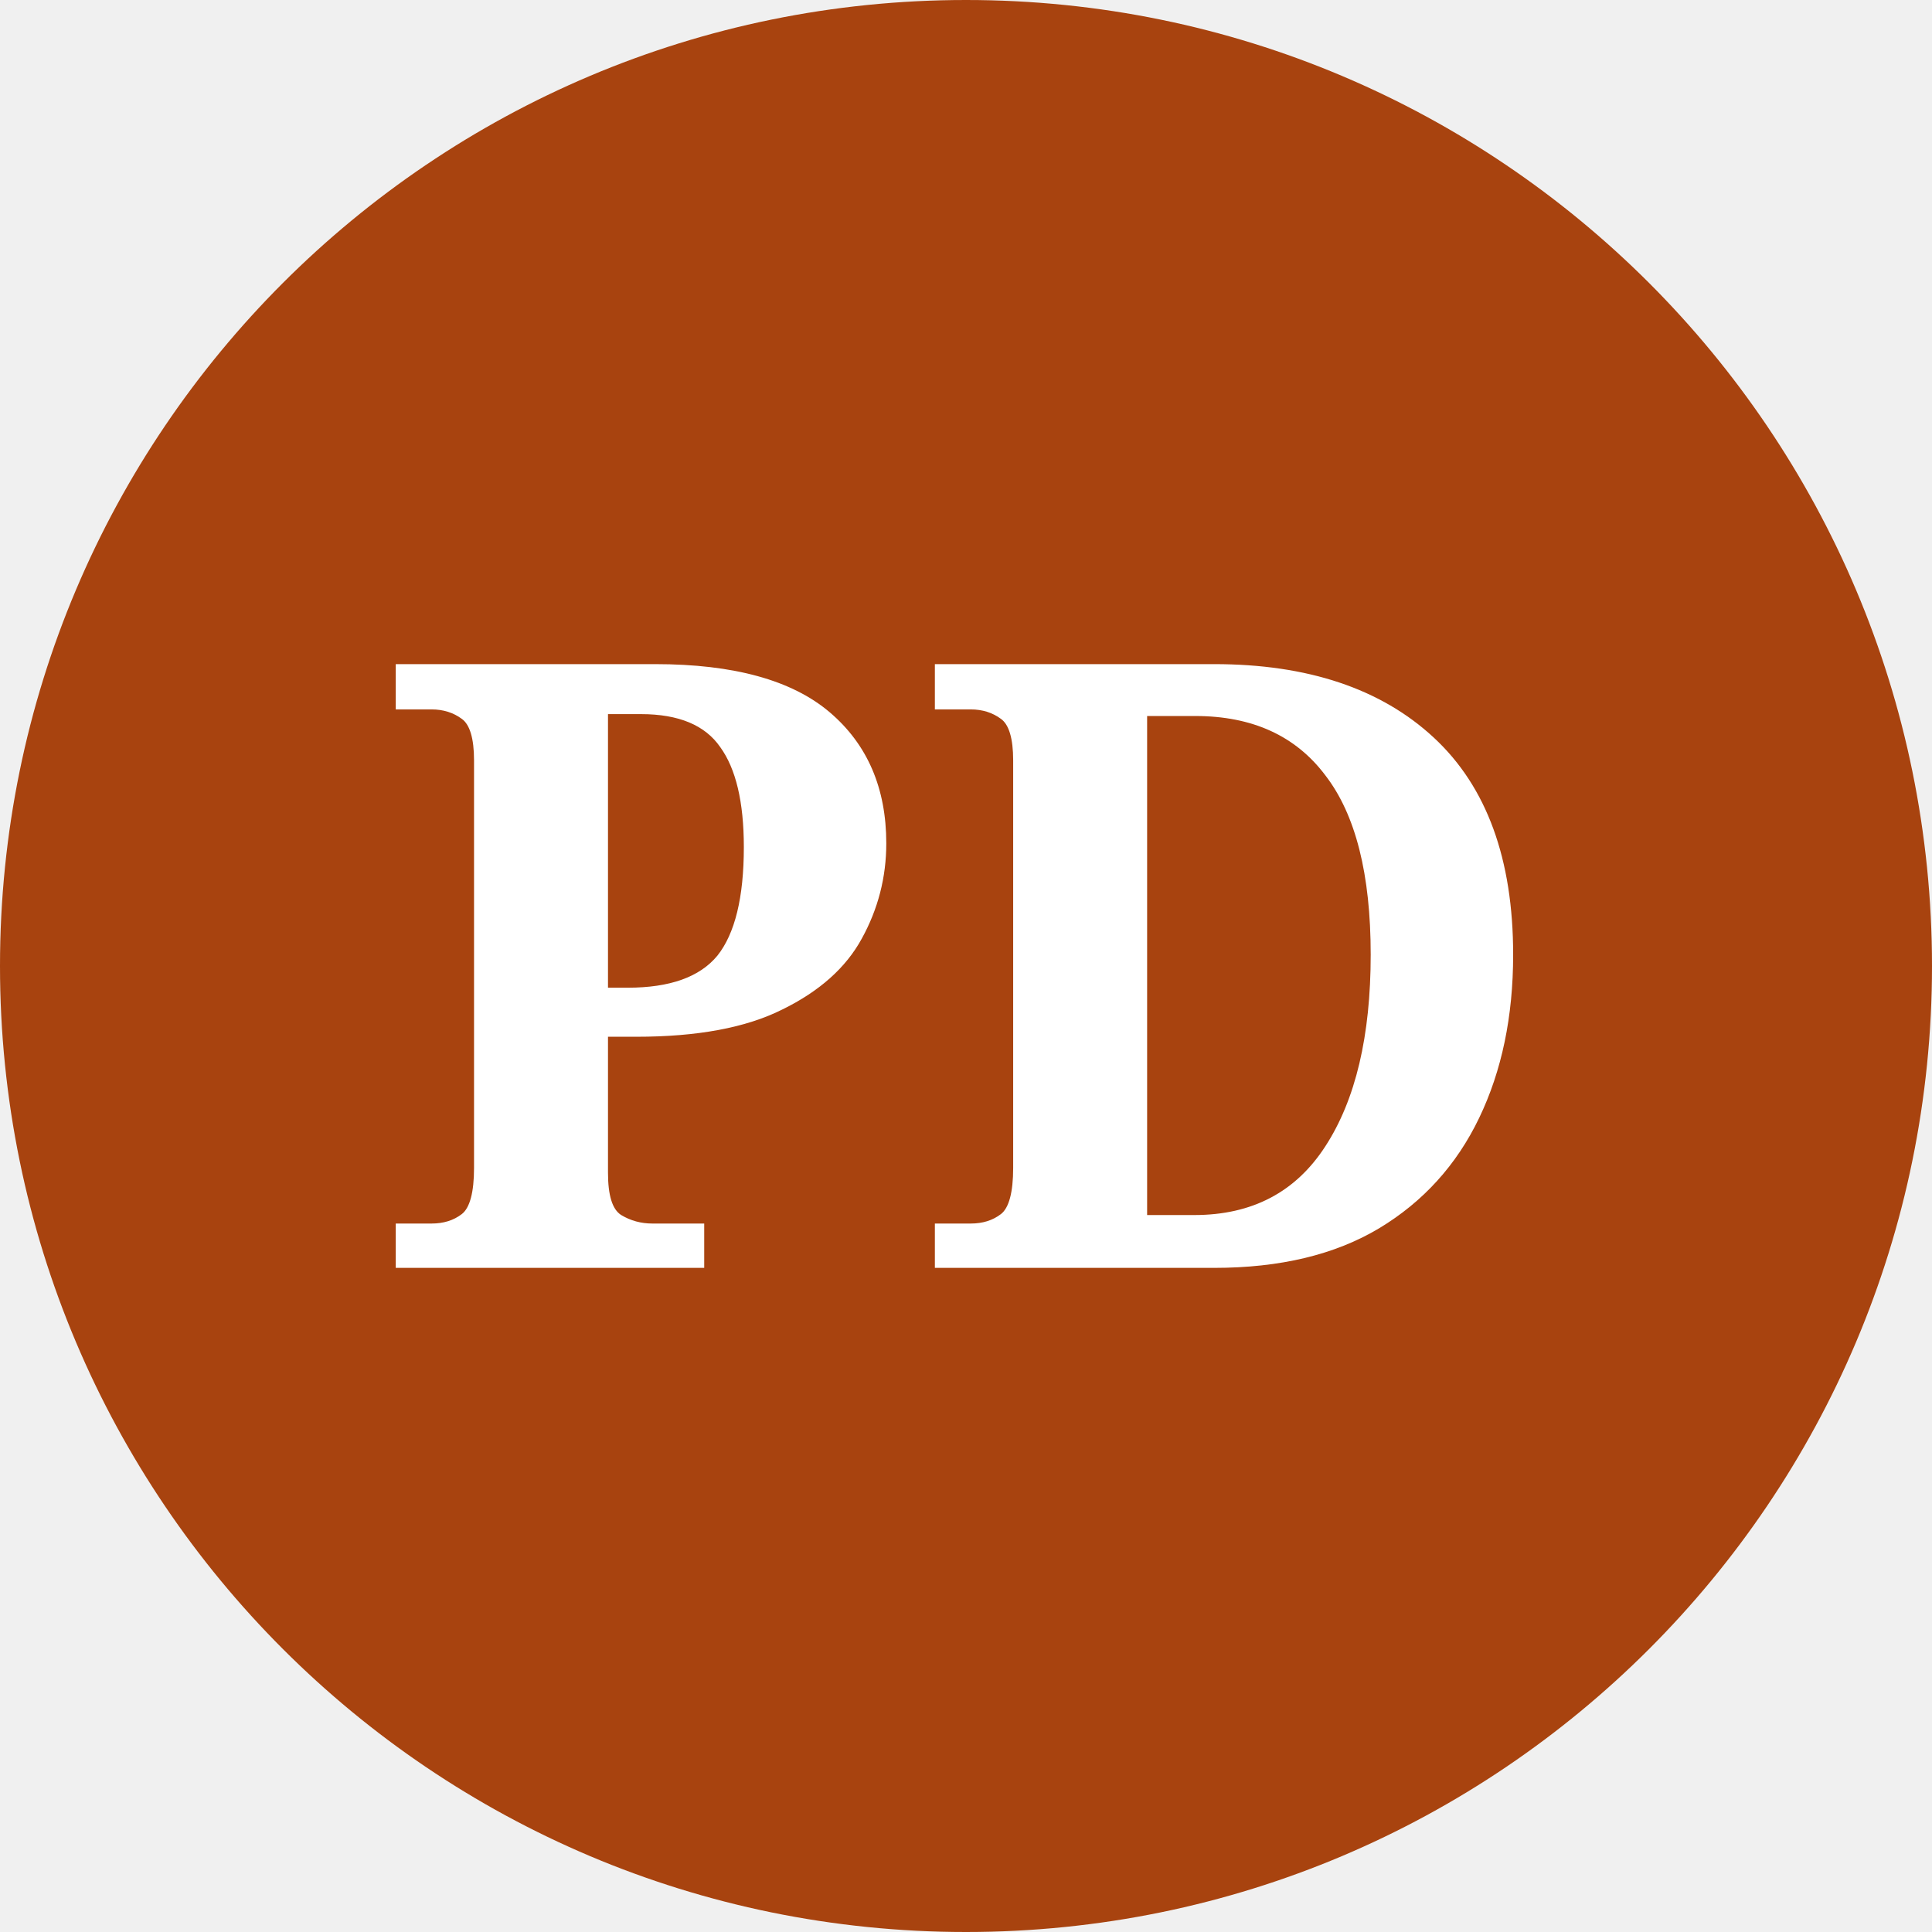
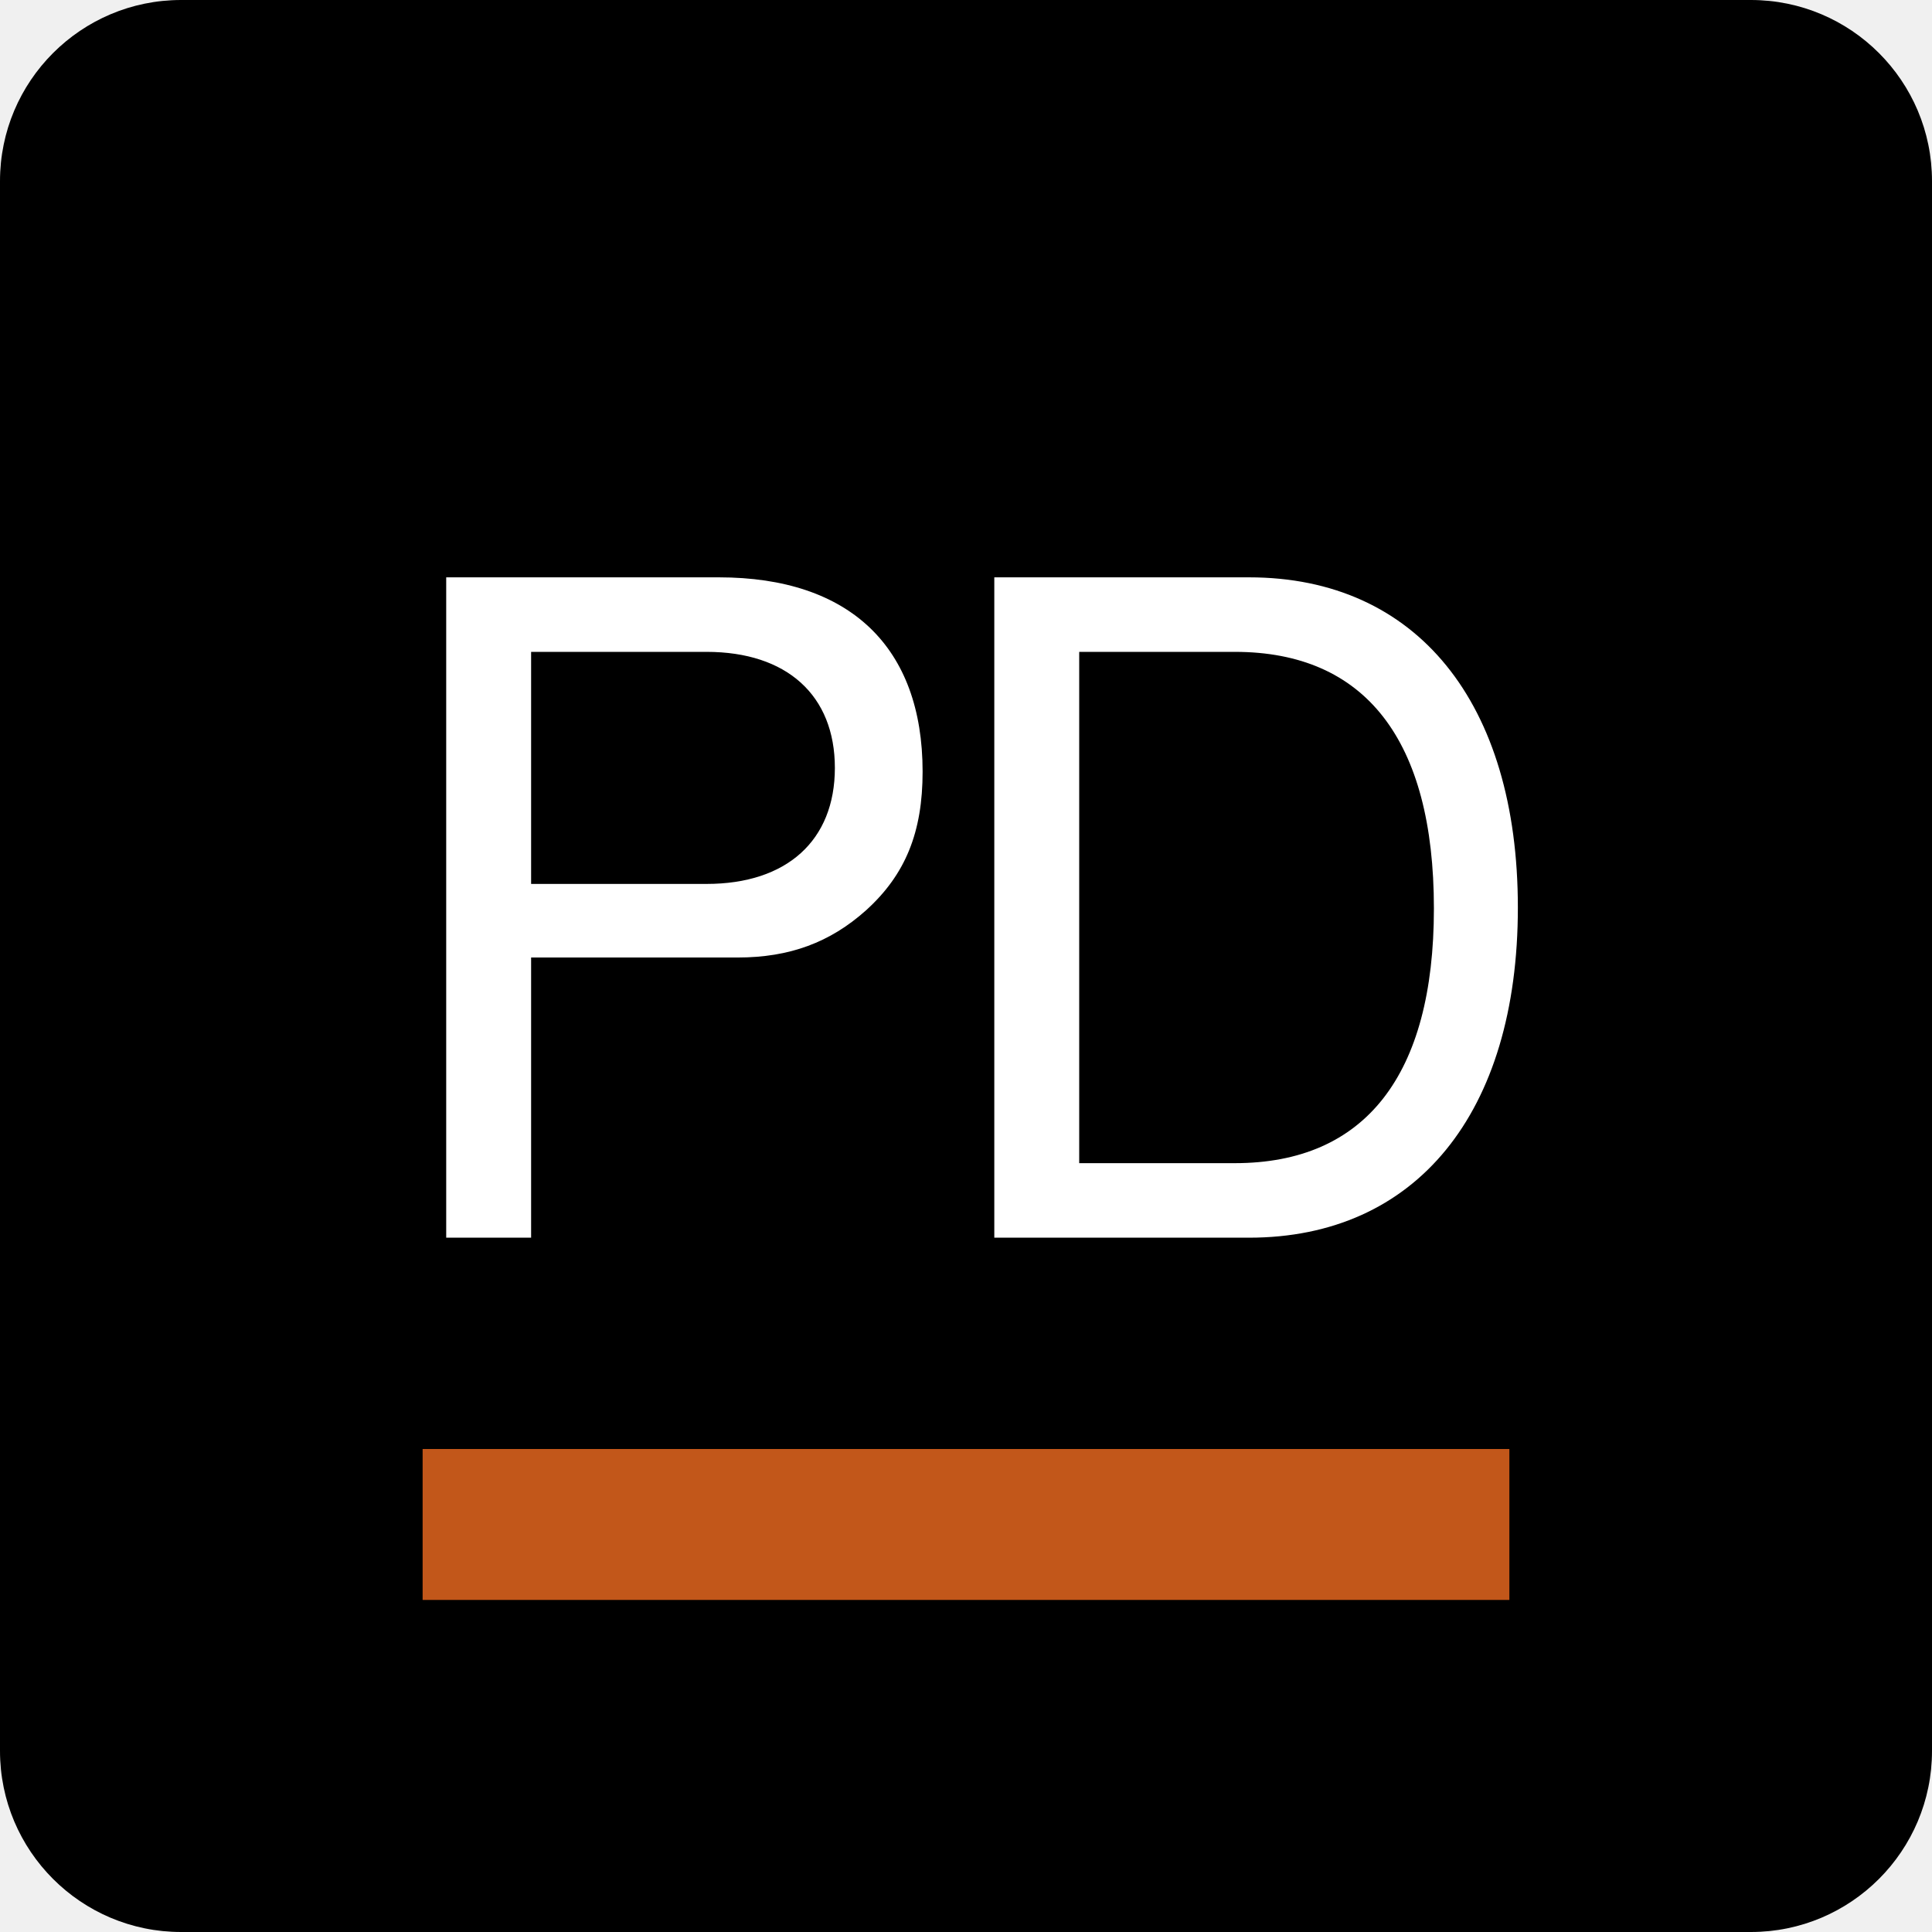
<svg xmlns="http://www.w3.org/2000/svg" viewBox="0 0 32 32">
-   <circle cx="16" cy="16" r="16" fill="#a8430f" />
-   <text x="16" y="21" font-family="Georgia, serif" font-size="14" font-weight="600" fill="#ffffff" text-anchor="middle">PD</text>
+   <rect width="32" height="32" rx="3" fill="#000000" />
+   <text x="16" y="20.5" font-family="'Helvetica Neue', Helvetica, Arial, sans-serif" font-size="15" font-weight="500" letter-spacing="-0.4" fill="#ffffff" text-anchor="middle">PD</text>
+   <rect x="7" y="24" width="18" height="2.5" fill="#c2571a" />
</svg>
